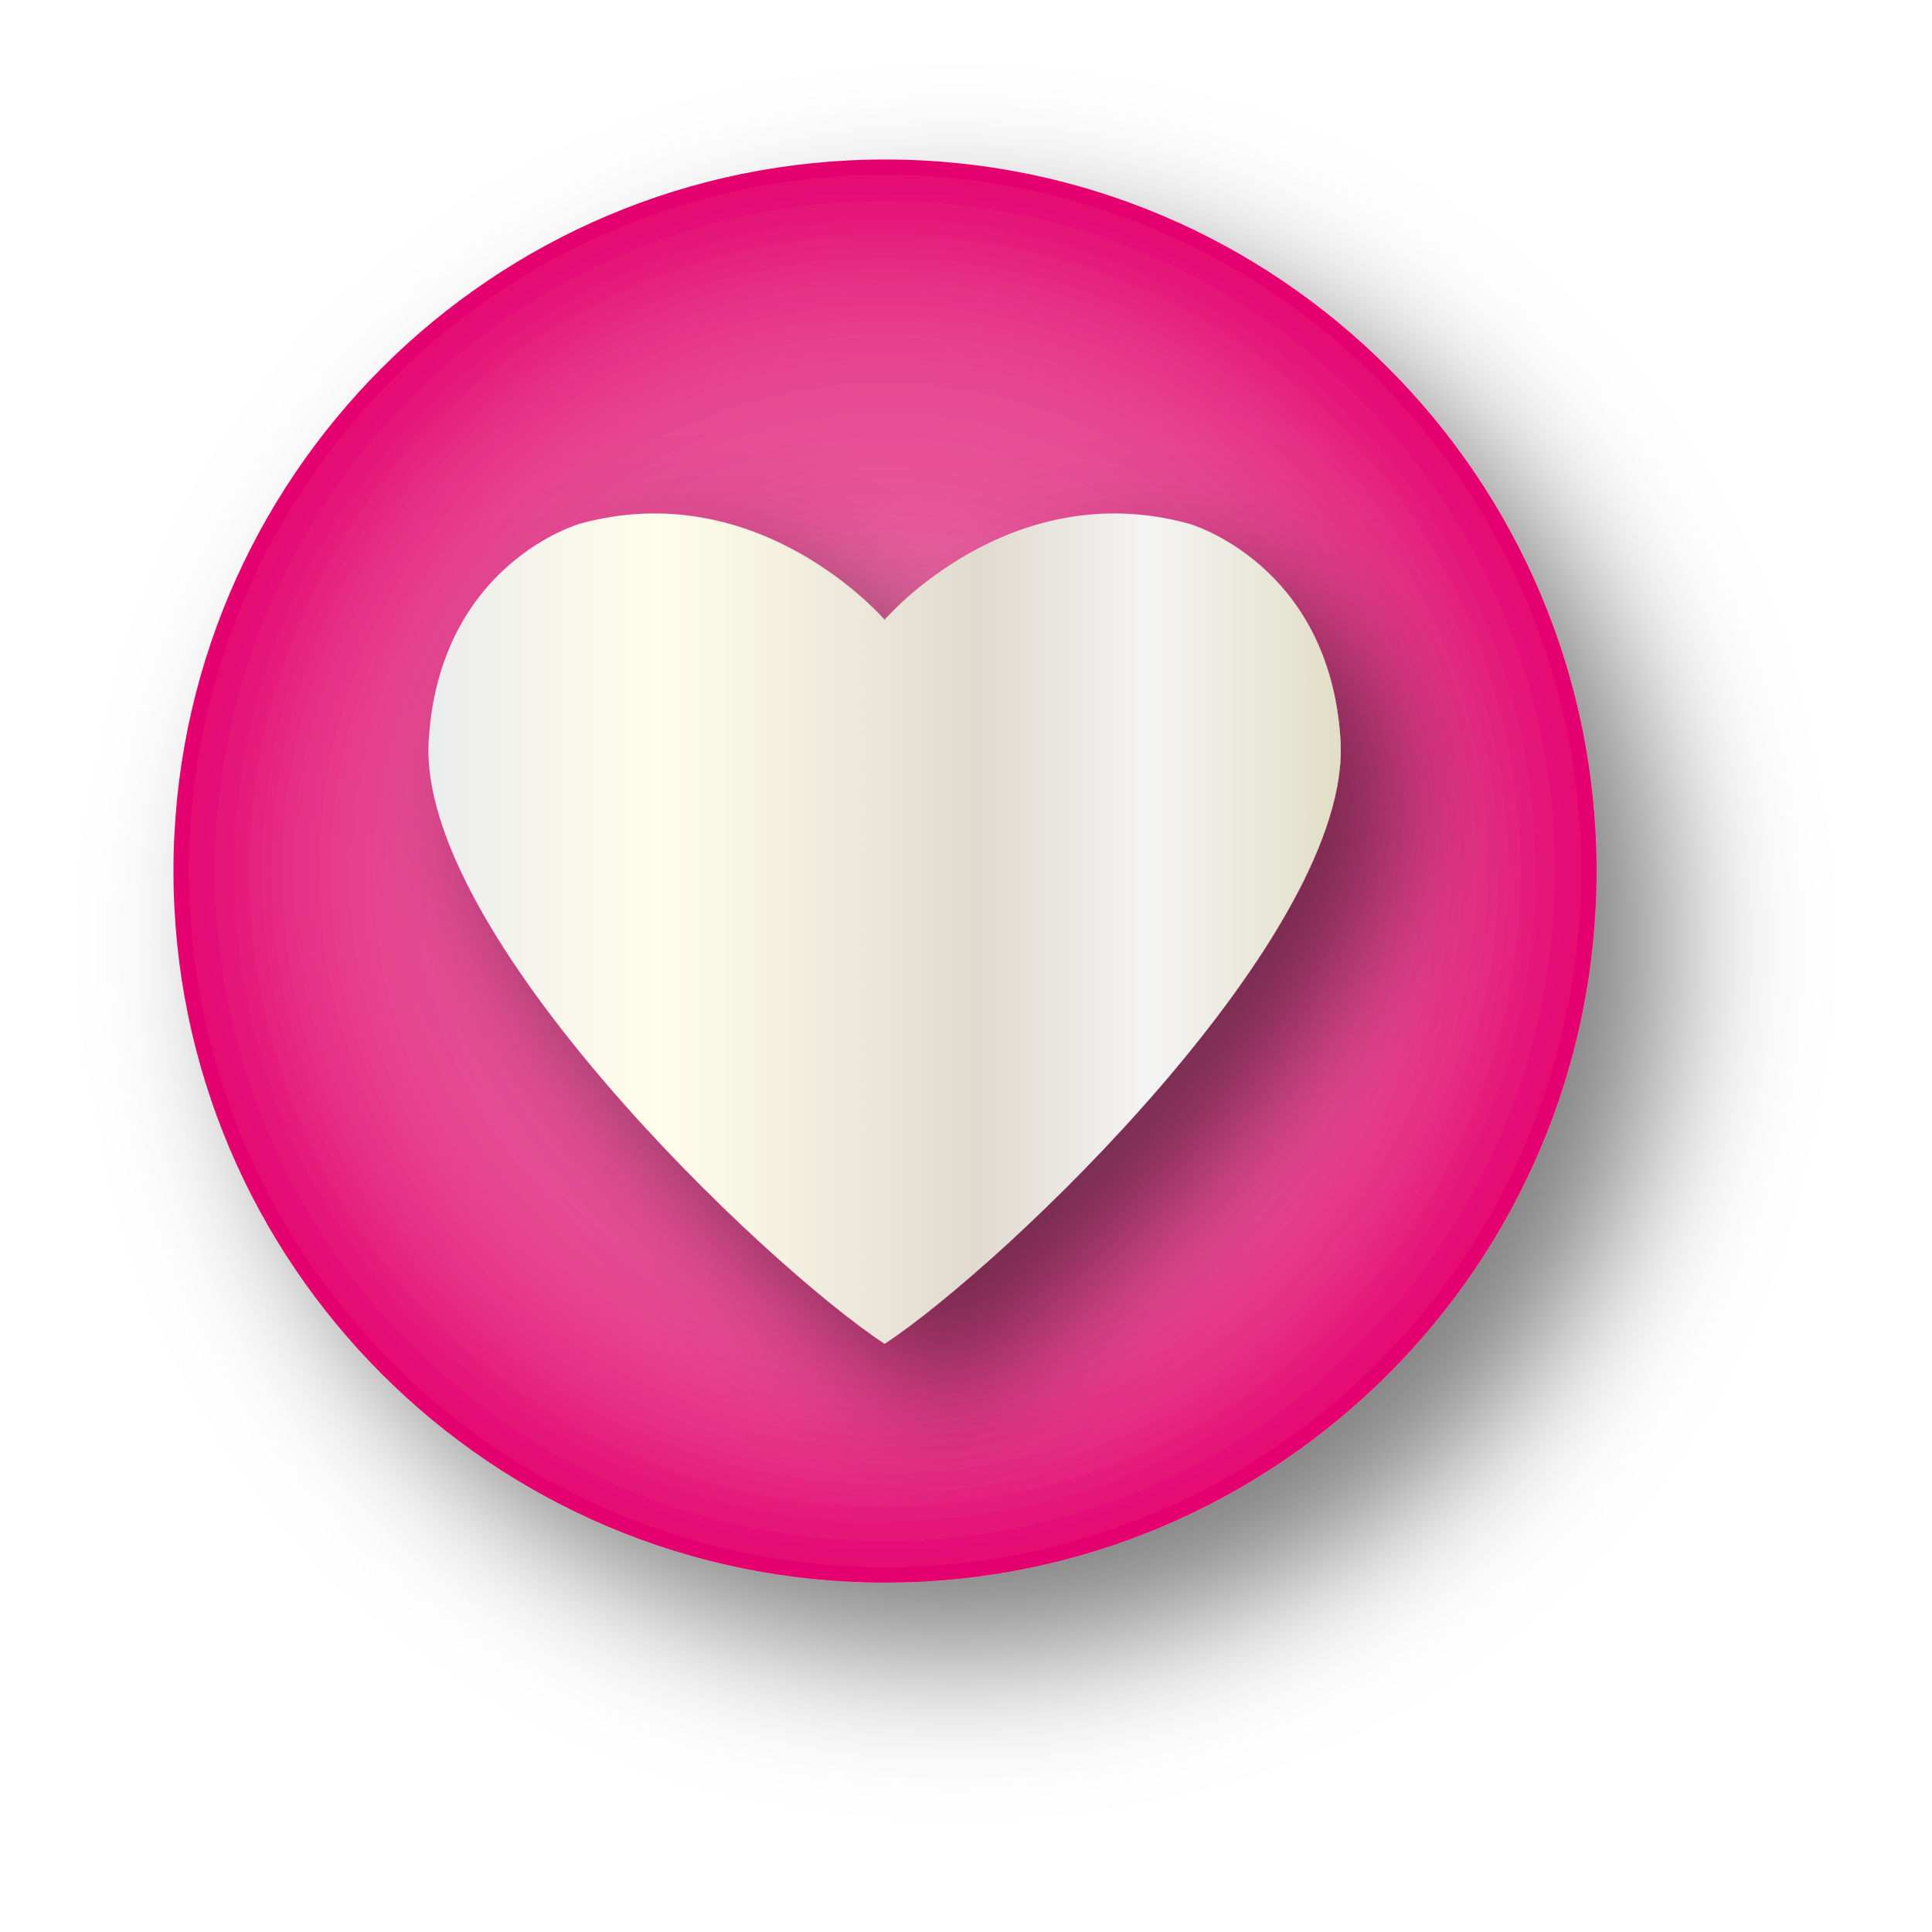
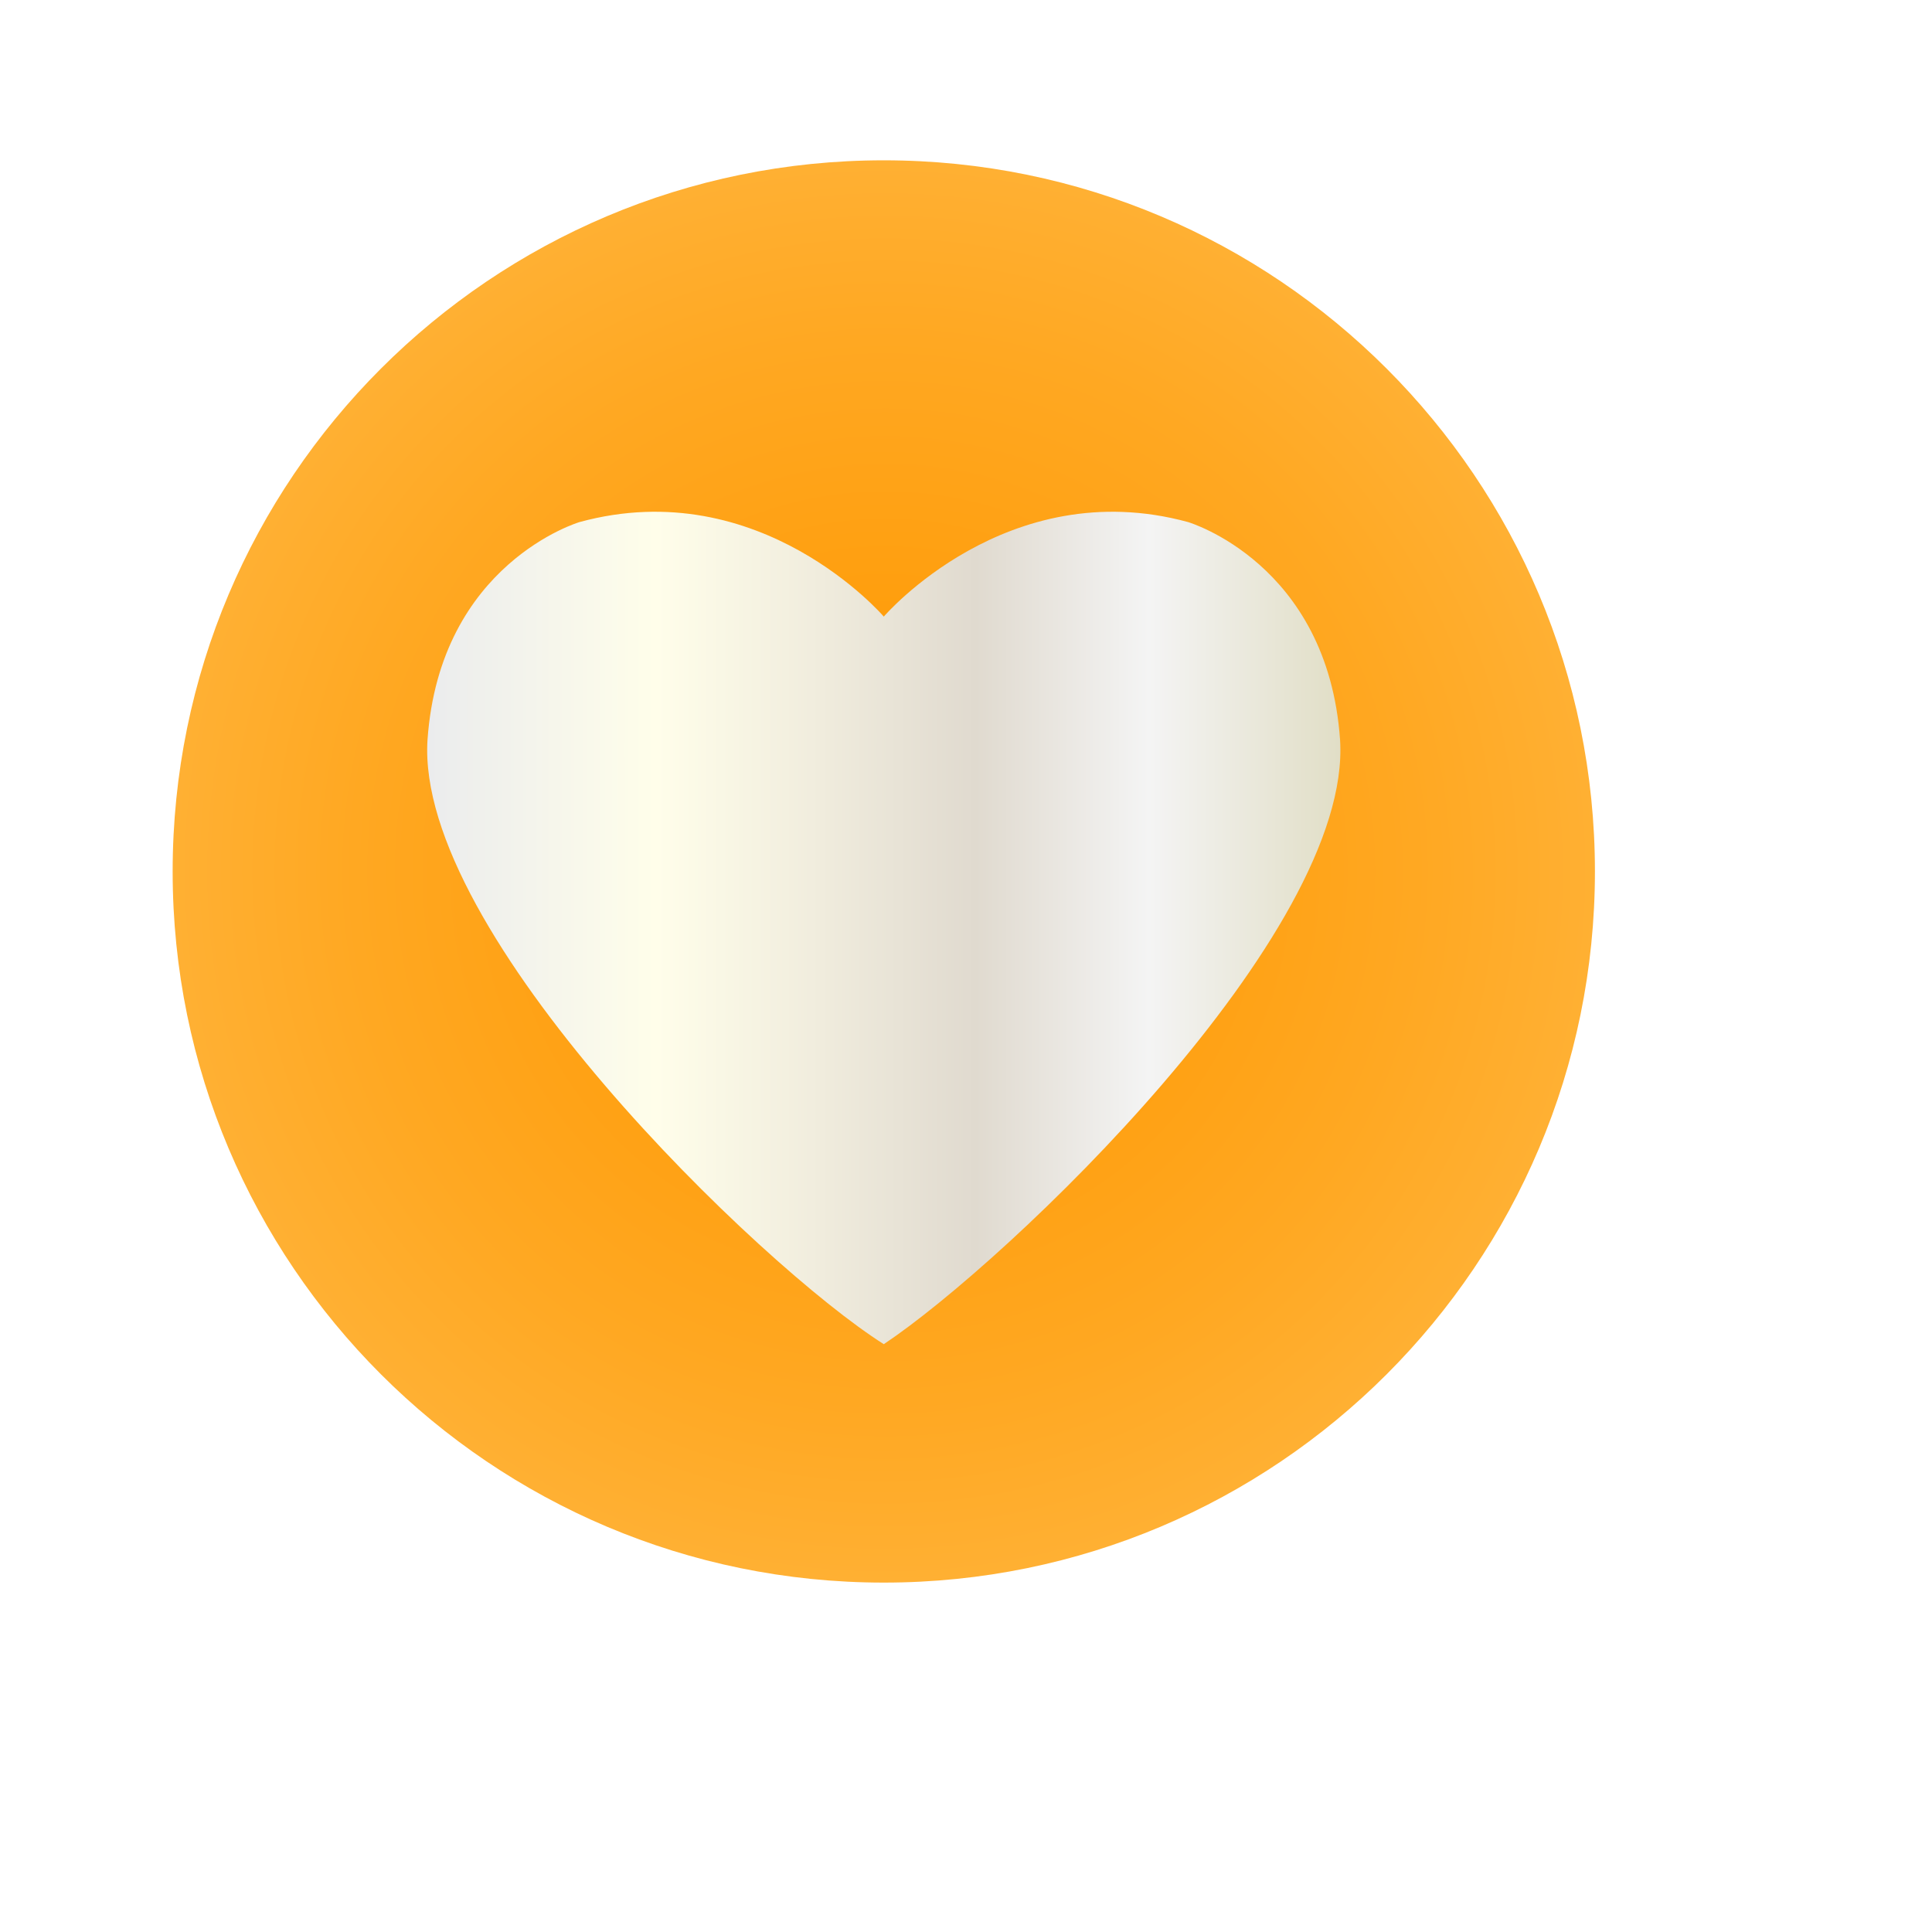
- <svg xmlns="http://www.w3.org/2000/svg" viewBox="0 0 47 47">
-   <defs>
-     <style>.j{fill:url(#g);filter:url(#h);}.k{fill:url(#d);filter:url(#e);}</style>
-     <radialGradient id="d" cx="21.53" cy="21.19" fx="21.53" fy="21.19" r="17.31" gradientTransform="matrix(1, 0, 0, 1, 0, 0)" gradientUnits="userSpaceOnUse">
-       <stop offset="0" stop-color="#f19ec2" />
-       <stop offset=".54" stop-color="#e85298" />
-       <stop offset=".64" stop-color="#e74d95" />
-       <stop offset=".74" stop-color="#e7418f" />
-       <stop offset=".85" stop-color="#e62c84" />
-       <stop offset=".95" stop-color="#e50f76" />
-       <stop offset="1" stop-color="#e5006e" />
-     </radialGradient>
-     <filter id="e" filterUnits="userSpaceOnUse">
-       <feOffset dx="1.73" dy="1.73" />
-       <feGaussianBlur result="f" stdDeviation="1.73" />
-       <feFlood flood-color="#000" flood-opacity=".5" />
-       <feComposite in2="f" operator="in" />
-       <feComposite in="SourceGraphic" />
-     </filter>
-     <linearGradient id="g" x1="10.43" y1="22.59" x2="32.62" y2="22.59" gradientTransform="matrix(1, 0, 0, 1, 0, 0)" gradientUnits="userSpaceOnUse">
-       <stop offset="0" stop-color="#ebeced" />
-       <stop offset=".25" stop-color="#fffeea" />
-       <stop offset=".43" stop-color="#f0ecdd" />
-       <stop offset=".6" stop-color="#e0dacf" />
-       <stop offset=".79" stop-color="#f4f4f4" />
-       <stop offset="1" stop-color="#e1dec6" />
-     </linearGradient>
-     <filter id="h" filterUnits="userSpaceOnUse">
-       <feOffset dx="1.44" dy="1.44" />
-       <feGaussianBlur result="i" stdDeviation="1.44" />
-       <feFlood flood-color="#000" flood-opacity=".5" />
-       <feComposite in2="i" operator="in" />
-       <feComposite in="SourceGraphic" />
-     </filter>
-   </defs>
-   <g id="a" />
+ <svg xmlns="http://www.w3.org/2000/svg" version="1.1" id="Layer_1" x="0px" y="0px" viewBox="0 0 47 47" style="enable-background:new 0 0 47 47;" xml:space="preserve">
+   <style type="text/css">
+ 	.st0{fill:url(#SVGID_1_);}
+ 	.st1{fill:url(#SVGID_00000095329772196722731570000012927287790990345097_);}
+ </style>
+   <g id="a">
+ </g>
  <g id="b">
    <g id="c">
      <g>
-         <circle class="k" cx="21.53" cy="21.19" r="17.31" />
-         <path class="j" d="M32.61,18c-.27-4.3-3.69-5.26-3.69-5.26-4.38-1.2-7.4,2.34-7.4,2.34,0,0-3.03-3.54-7.41-2.34,0,0-3.41,.96-3.68,5.26-.3,4.69,8.15,12.75,11.09,14.69,2.94-1.94,11.38-10,11.09-14.69Z" />
+         <radialGradient id="SVGID_1_" cx="21.53" cy="26.81" r="17.31" gradientTransform="matrix(1 0 0 -1 0 48)" gradientUnits="userSpaceOnUse">
+           <stop offset="4.726487e-04" style="stop-color:#FF9800" />
+           <stop offset="0.282" style="stop-color:#FF9C09" />
+           <stop offset="0.747" style="stop-color:#FFA822" />
+           <stop offset="1" style="stop-color:#FFB033" />
+         </radialGradient>
+         <circle class="st0" cx="21.5" cy="21.2" r="17.3" />
+         <linearGradient id="SVGID_00000130604546852119379670000016867299873462691252_" gradientUnits="userSpaceOnUse" x1="10.422" y1="25.409" x2="32.617" y2="25.409" gradientTransform="matrix(1 0 0 -1 0 48)">
+           <stop offset="0" style="stop-color:#EBECED" />
+           <stop offset="0.25" style="stop-color:#FFFEEA" />
+           <stop offset="0.43" style="stop-color:#F0ECDD" />
+           <stop offset="0.6" style="stop-color:#E0DACF" />
+           <stop offset="0.79" style="stop-color:#F4F4F4" />
+           <stop offset="1" style="stop-color:#E1DEC6" />
+         </linearGradient>
+         <path style="fill:url(#SVGID_00000130604546852119379670000016867299873462691252_);" d="M32.6,18c-0.3-4.3-3.7-5.3-3.7-5.3     c-4.4-1.2-7.4,2.3-7.4,2.3s-3-3.5-7.4-2.3c0,0-3.4,1-3.7,5.3c-0.3,4.7,8.1,12.8,11.1,14.7C24.5,30.7,32.9,22.7,32.6,18z" />
      </g>
    </g>
  </g>
</svg>
